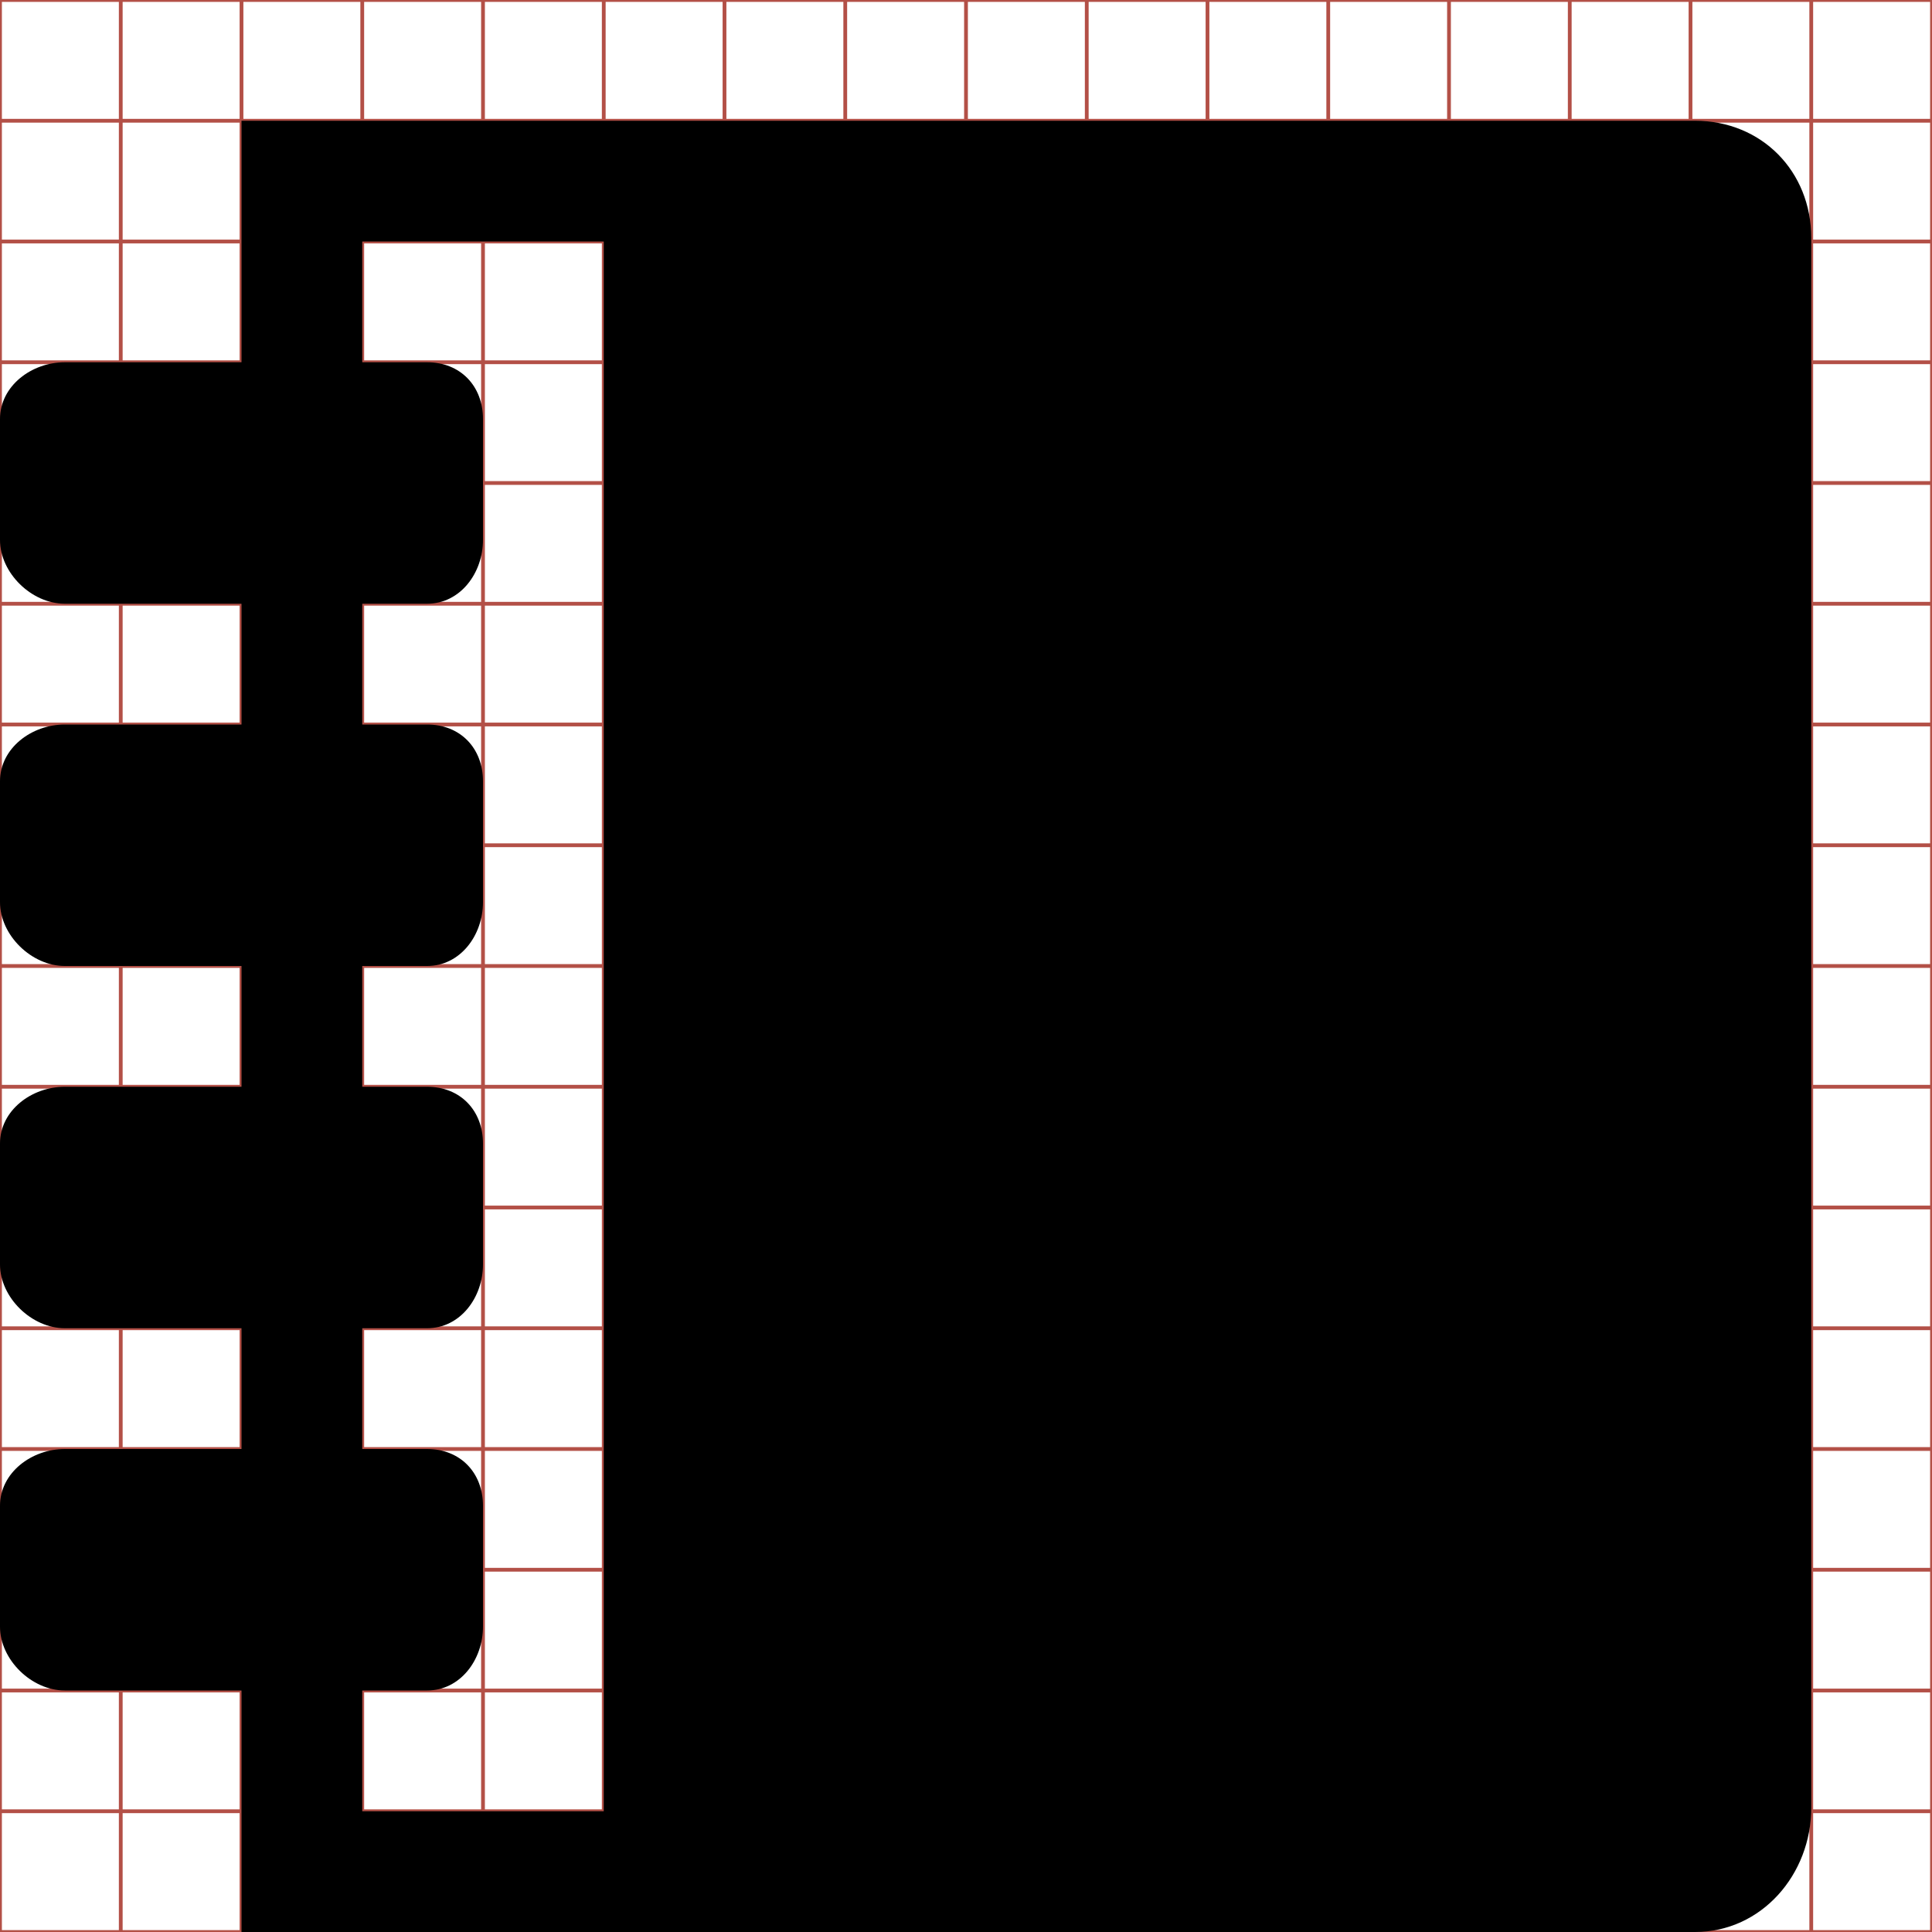
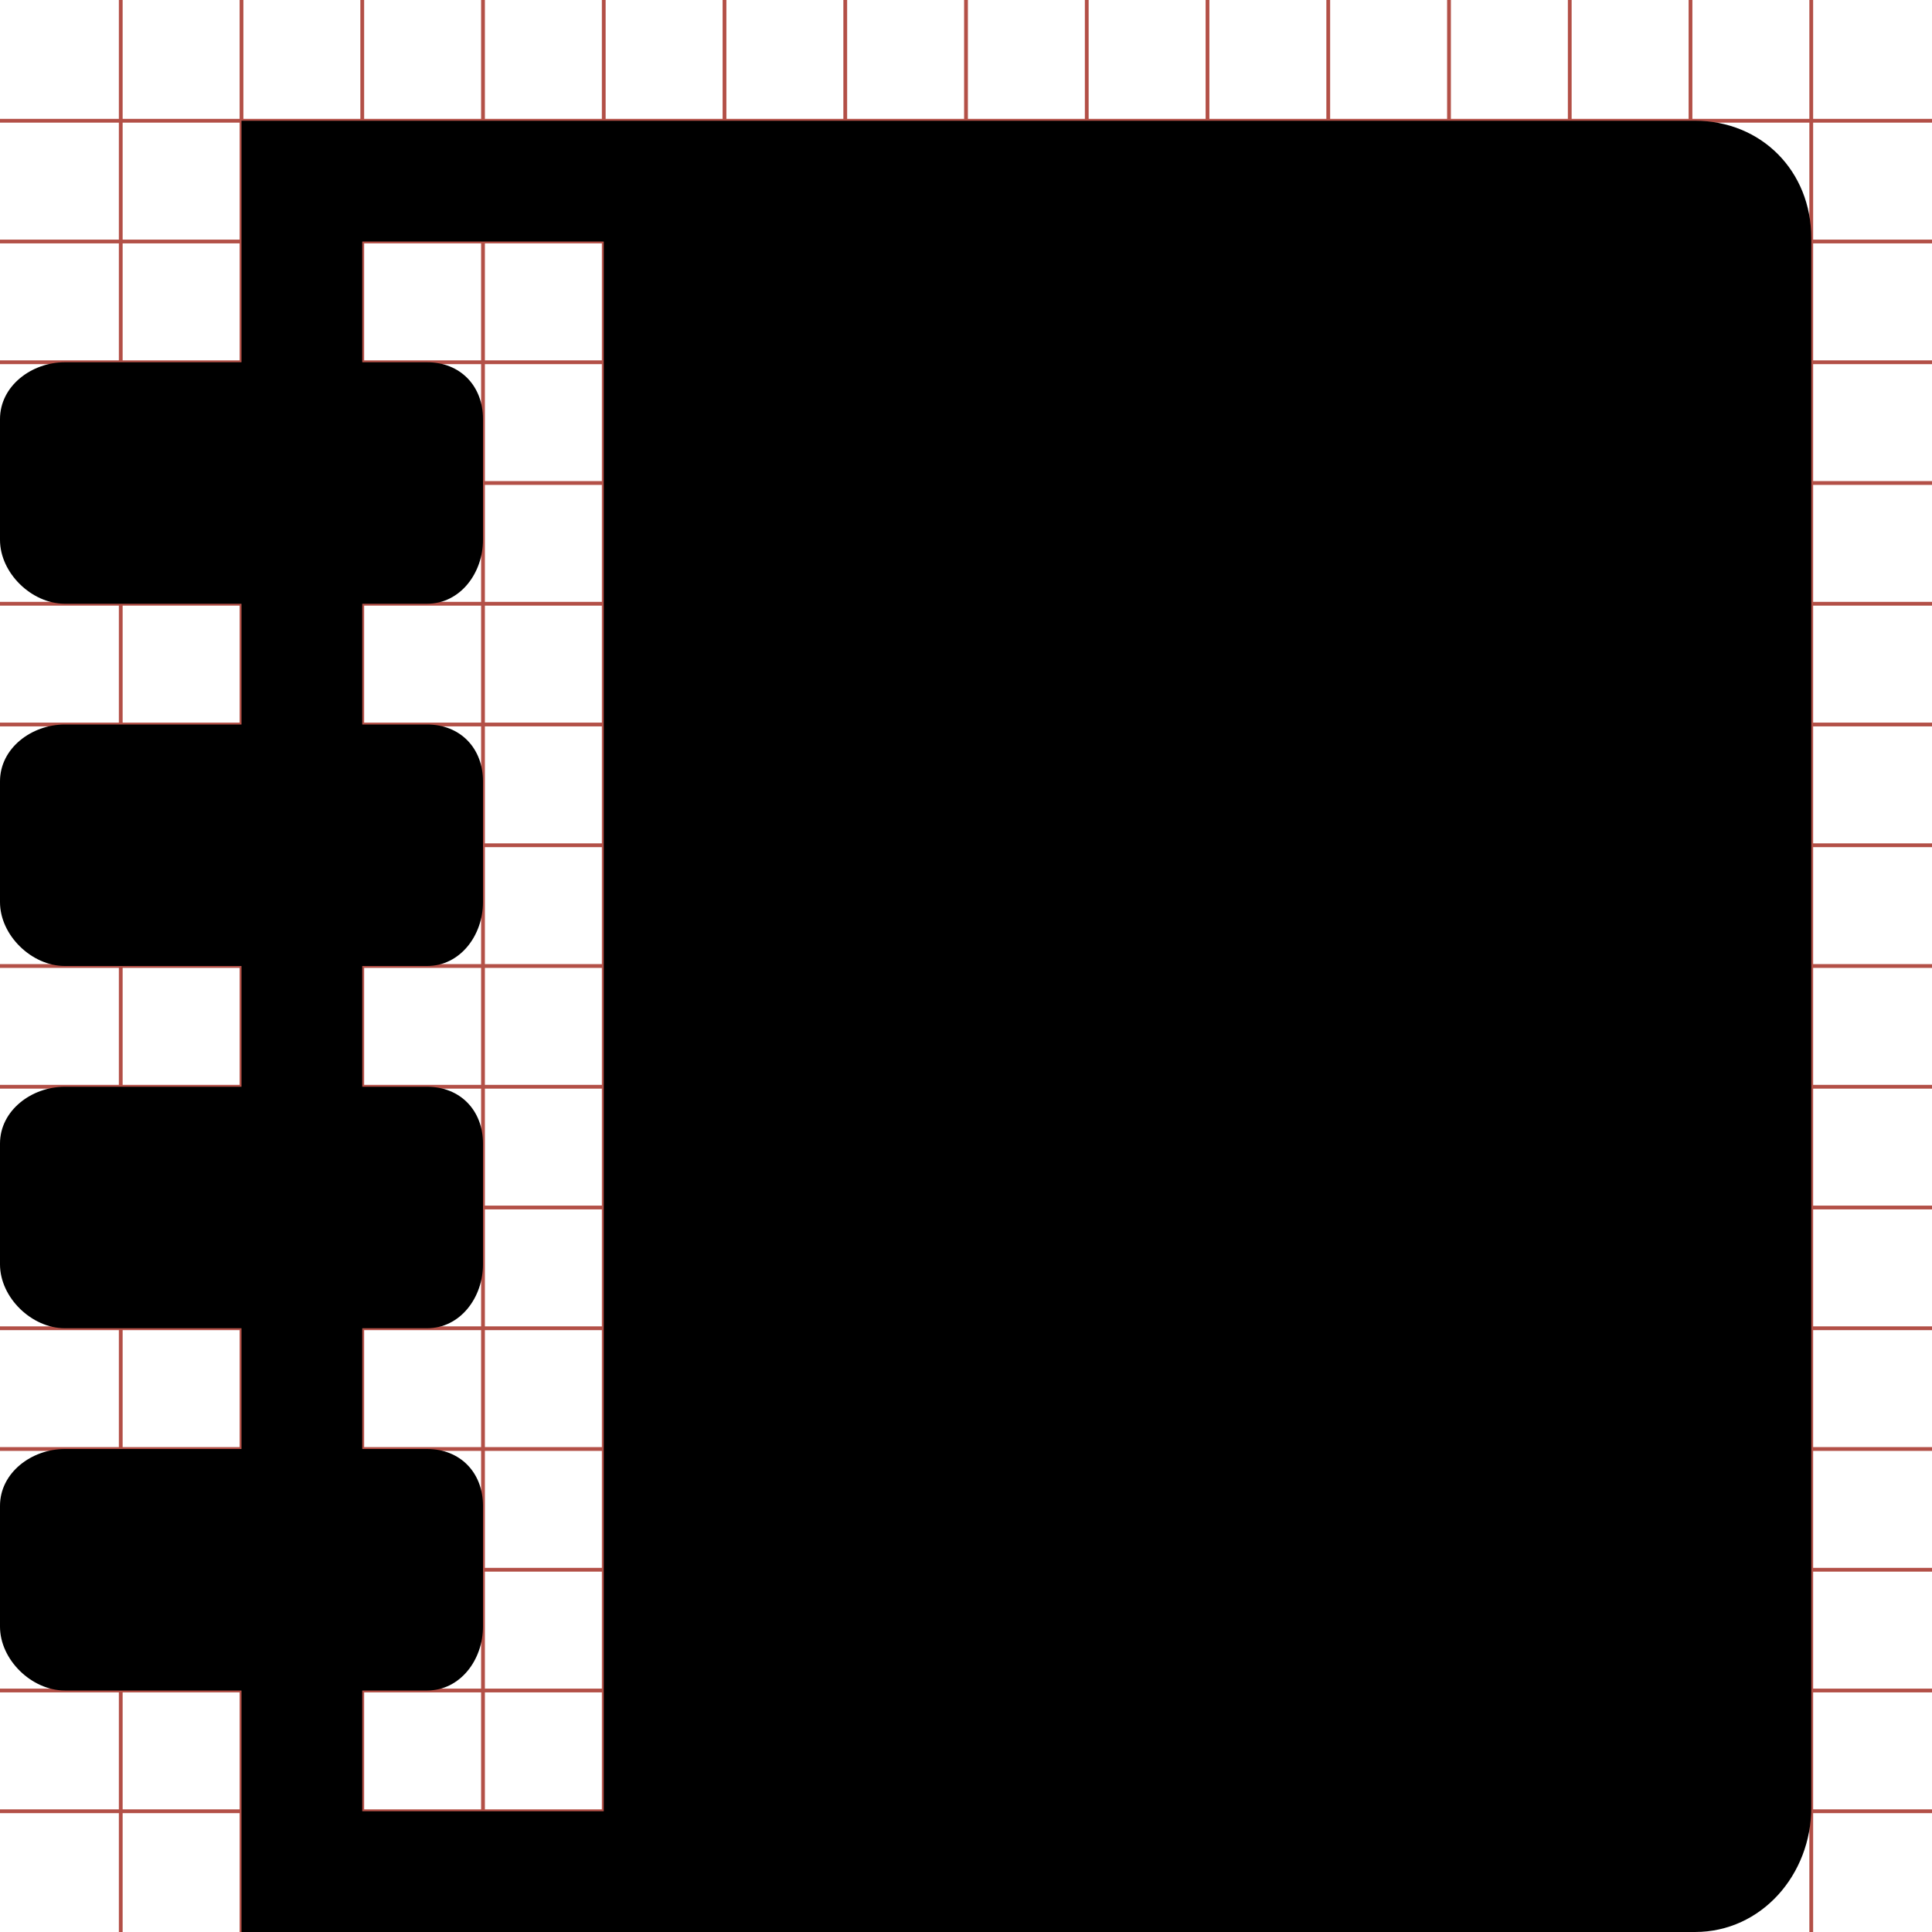
<svg xmlns="http://www.w3.org/2000/svg" width="512" height="512" viewBox="0 0 512 512" fill="#000000">
  <g class="svgGrid" id="svgGrid">
    <line stroke-width="1" stroke="#B35047" x1="32" x2="32" y1="0" y2="512" />
    <line stroke-width="1" stroke="#B35047" x1="64" x2="64" y1="0" y2="512" />
    <line stroke-width="1" stroke="#B35047" x1="96" x2="96" y1="0" y2="512" />
    <line stroke-width="1" stroke="#B35047" x1="128" x2="128" y1="0" y2="512" />
    <line stroke-width="1" stroke="#B35047" x1="160" x2="160" y1="0" y2="512" />
    <line stroke-width="1" stroke="#B35047" x1="192" x2="192" y1="0" y2="512" />
    <line stroke-width="1" stroke="#B35047" x1="224" x2="224" y1="0" y2="512" />
    <line stroke-width="1" stroke="#B35047" x1="256" x2="256" y1="0" y2="512" />
    <line stroke-width="1" stroke="#B35047" x1="288" x2="288" y1="0" y2="512" />
    <line stroke-width="1" stroke="#B35047" x1="320" x2="320" y1="0" y2="512" />
    <line stroke-width="1" stroke="#B35047" x1="352" x2="352" y1="0" y2="512" />
    <line stroke-width="1" stroke="#B35047" x1="384" x2="384" y1="0" y2="512" />
    <line stroke-width="1" stroke="#B35047" x1="416" x2="416" y1="0" y2="512" />
    <line stroke-width="1" stroke="#B35047" x1="448" x2="448" y1="0" y2="512" />
    <line stroke-width="1" stroke="#B35047" x1="480" x2="480" y1="0" y2="512" />
    <line stroke-width="1" stroke="#B35047" x1="0" x2="512" y1="32" y2="32" />
    <line stroke-width="1" stroke="#B35047" x1="0" x2="512" y1="64" y2="64" />
    <line stroke-width="1" stroke="#B35047" x1="0" x2="512" y1="96" y2="96" />
    <line stroke-width="1" stroke="#B35047" x1="0" x2="512" y1="128" y2="128" />
    <line stroke-width="1" stroke="#B35047" x1="0" x2="512" y1="160" y2="160" />
    <line stroke-width="1" stroke="#B35047" x1="0" x2="512" y1="192" y2="192" />
    <line stroke-width="1" stroke="#B35047" x1="0" x2="512" y1="224" y2="224" />
    <line stroke-width="1" stroke="#B35047" x1="0" x2="512" y1="256" y2="256" />
    <line stroke-width="1" stroke="#B35047" x1="0" x2="512" y1="288" y2="288" />
    <line stroke-width="1" stroke="#B35047" x1="0" x2="512" y1="320" y2="320" />
    <line stroke-width="1" stroke="#B35047" x1="0" x2="512" y1="352" y2="352" />
    <line stroke-width="1" stroke="#B35047" x1="0" x2="512" y1="384" y2="384" />
    <line stroke-width="1" stroke="#B35047" x1="0" x2="512" y1="416" y2="416" />
    <line stroke-width="1" stroke="#B35047" x1="0" x2="512" y1="448" y2="448" />
-     <line stroke-width="1" stroke="#B35047" x1="0" x2="512" y1="480" y2="480" />
-     <rect x="0" y="0" width="512" height="512" fill="none" stroke-width="1" stroke="#B35047" />
-   </g>
+     <line stroke-width="1" stroke="#B35047" x1="0" x2="512" y1="480" y2="480" />Bundle</g>
  <path d="M 449.18,32.00L 64.00,32.00 l0.00,64.00 L 17.18,96.00 C 8.38,96.00,0.00,102.264,0.00,111.064l0.00,32.00 C0.00,151.864, 8.38,160.00, 17.18,160.00L 64.00,160.00 l0.00,32.00 L 17.18,192.00 C 8.38,192.00,0.00,198.264,0.00,207.064l0.00,32.00 C0.00,247.864, 8.38,256.00, 17.18,256.00L 64.00,256.00 l0.00,32.00 L 17.18,288.00 C 8.38,288.00,0.00,294.264,0.00,303.064l0.00,32.00 C0.00,343.863, 8.38,352.00, 17.18,352.00L 64.00,352.00 l0.00,32.00 L 17.18,384.00 C 8.38,384.00,0.00,390.264,0.00,399.064l0.00,32.00 C0.00,439.864, 8.38,448.00, 17.18,448.00L 64.00,448.00 l0.00,64.00 l 385.18,0.00 c 17.674,0.00, 30.82-15.263, 30.82-32.936l0.00-416.00 C 480.00,45.391, 466.854,32.00, 449.18,32.00z M 160.00,480.00L 96.00,480.00 l0.00-32.00 l 17.18,0.00 c 8.80,0.00, 14.82-8.136, 14.82-16.936 l0.00-32.00 c0.00-8.801-6.021-15.064-14.82-15.064L 96.00,384.00 l0.00-32.00 l 17.18,0.00 c 8.80,0.00, 14.82-8.136, 14.82-16.936l0.00-32.00 c0.00-8.801-6.021-15.064-14.82-15.064L 96.00,288.00 l0.00-32.00 l 17.18,0.00 c 8.80,0.00, 14.82-8.136, 14.82-16.936l0.00-32.00 c0.00-8.801-6.021-15.064-14.82-15.064L 96.00,192.00 l0.00-32.00 l 17.18,0.00 c 8.80,0.00, 14.82-8.136, 14.82-16.936l0.00-32.00 C 128.00,102.263, 121.98,96.00, 113.18,96.00L 96.00,96.00 L 96.00,64.00 l 64.00,0.00 L 160.00,480.00 z" />
</svg>
